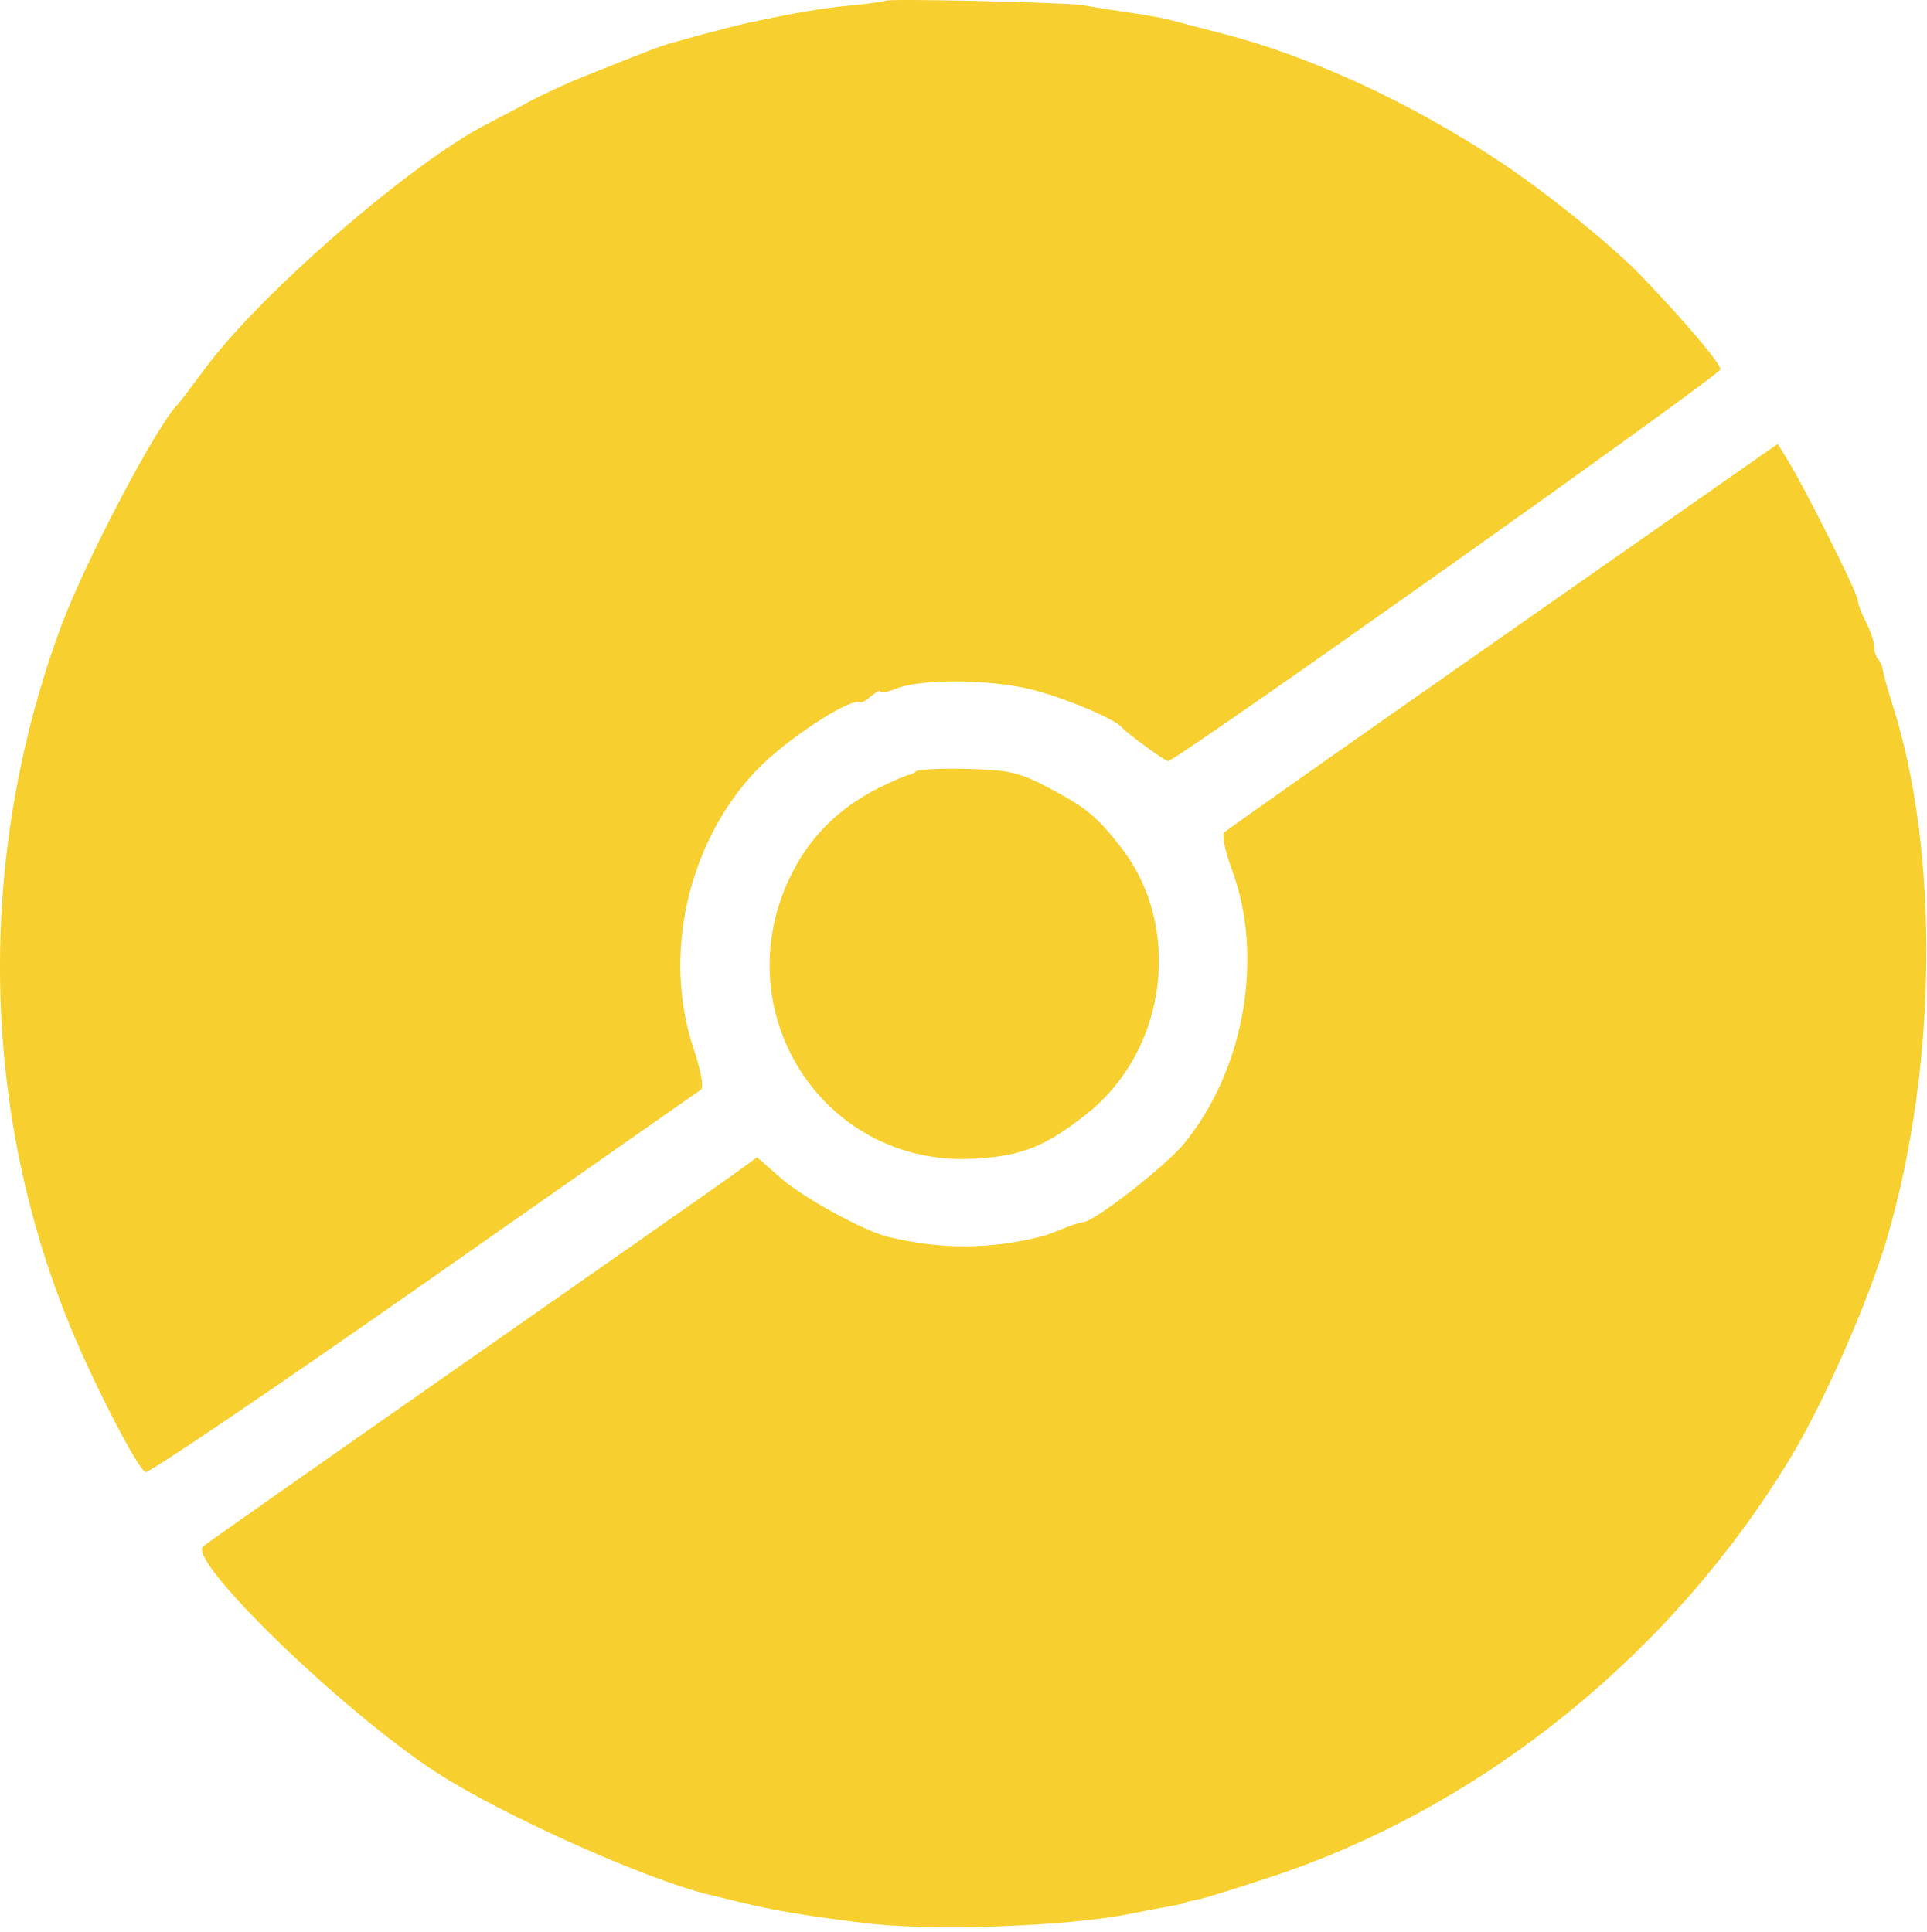
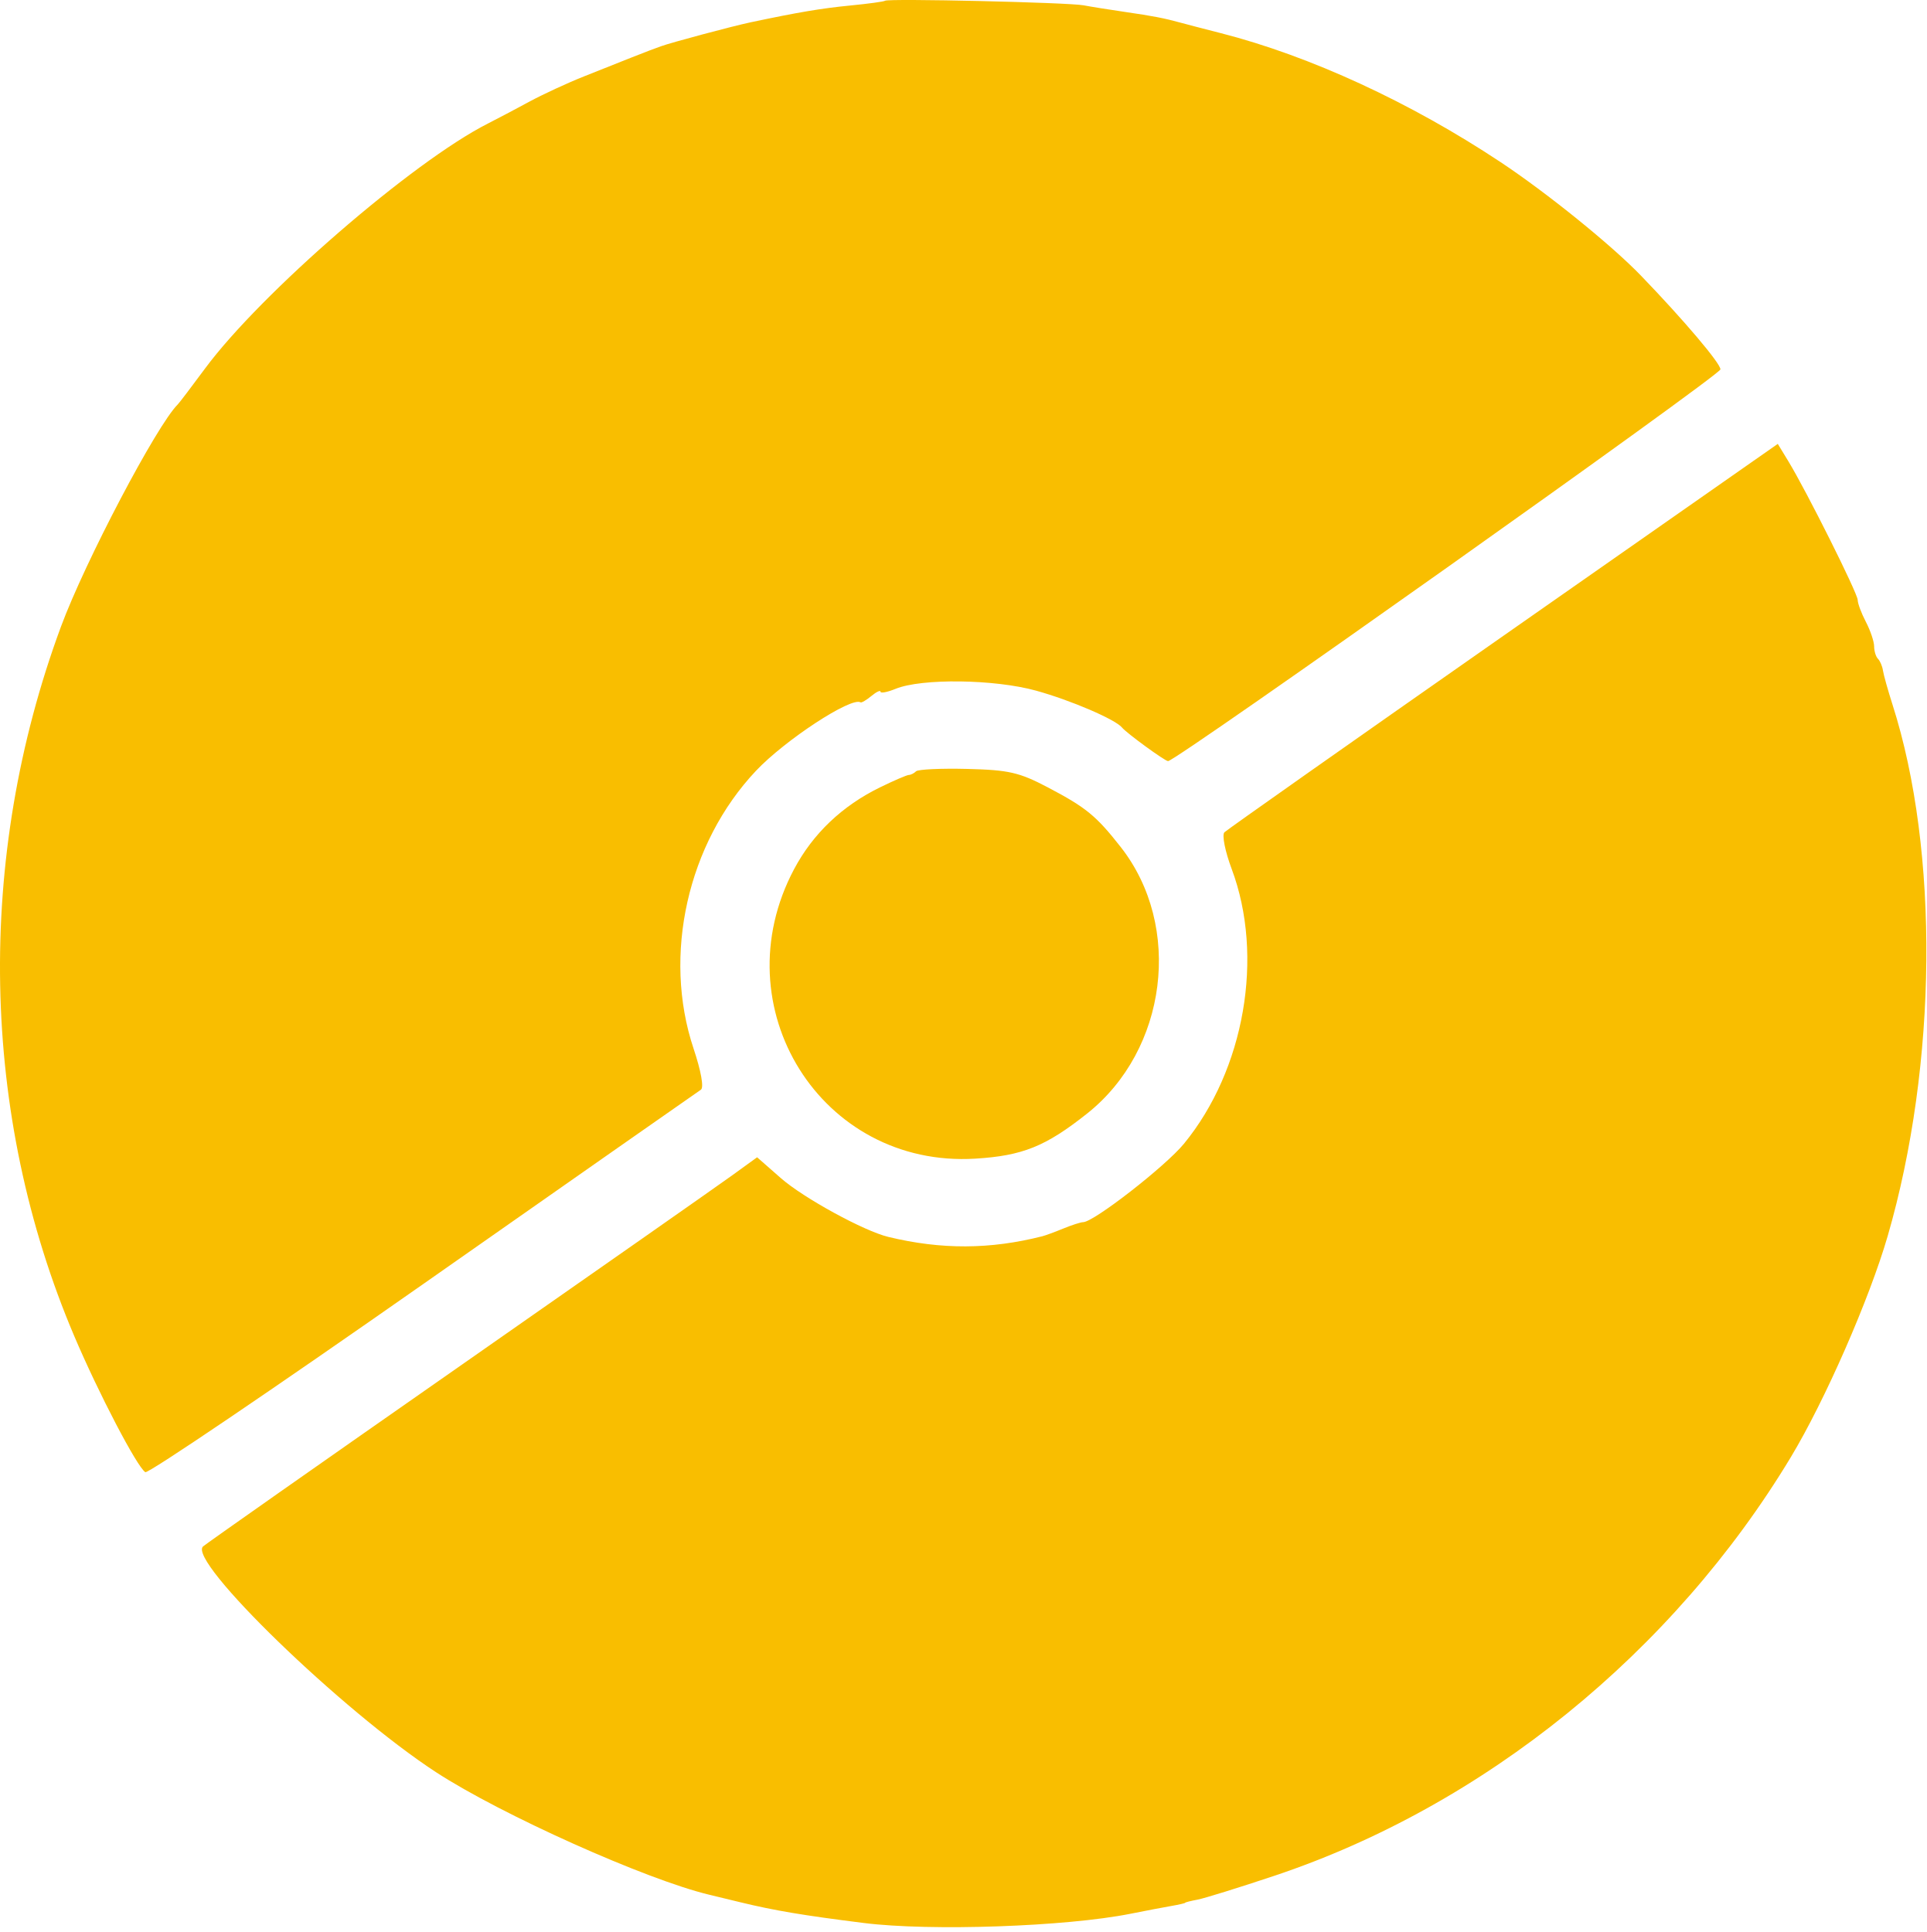
<svg xmlns="http://www.w3.org/2000/svg" width="351" height="352" viewBox="0 0 351 352" fill="none">
-   <path fill-rule="evenodd" clip-rule="evenodd" d="M161.214 0.137C161.035 0.292 158.189 0.682 154.889 1.003C149.649 1.514 145.412 2.228 136.704 4.07C133.391 4.771 122.09 7.794 120.389 8.434C119.564 8.745 118.664 9.076 118.389 9.169C118.114 9.263 116.539 9.877 114.889 10.534C113.239 11.191 109.414 12.712 106.389 13.915C103.364 15.118 98.865 17.199 96.389 18.541C93.915 19.882 90.54 21.664 88.889 22.5C75.156 29.459 47.477 53.441 37.328 67.172C34.889 70.472 32.667 73.397 32.389 73.672C28.547 77.473 15.477 102.342 11.104 114.172C-4.5 156.384 -3.627 203.049 13.521 243.419C17.944 253.826 24.976 267.298 26.471 268.222C26.968 268.53 49.727 253.119 77.046 233.977C104.365 214.834 127.147 198.887 127.673 198.539C128.246 198.159 127.709 195.15 126.335 191.039C120.658 174.052 125.242 153.651 137.704 140.437C142.999 134.823 155.081 126.913 156.753 127.965C156.934 128.079 157.826 127.554 158.735 126.8C159.645 126.045 160.389 125.696 160.389 126.025C160.389 126.354 161.627 126.118 163.139 125.501C167.89 123.563 181.157 123.735 188.729 125.834C195.062 127.588 203.201 131.085 204.389 132.562C205.19 133.557 212.205 138.672 212.769 138.672C214.239 138.672 313.389 68.341 313.389 67.298C313.389 66.185 306.675 58.266 298.889 50.196C293.523 44.635 281.799 35.155 273.351 29.546C256.919 18.635 238.589 10.182 222.389 6.043C219.364 5.27 216.102 4.421 215.139 4.155C212.092 3.314 210.024 2.913 204.889 2.169C202.139 1.771 198.764 1.231 197.389 0.969C194.627 0.444 161.733 -0.313 161.214 0.137ZM273.861 115.833C246.376 135.062 223.503 151.174 223.032 151.64C222.558 152.108 223.151 155.094 224.361 158.328C230.309 174.225 226.718 194.891 215.665 208.381C212.286 212.503 199.217 222.672 197.297 222.672C196.869 222.672 195.252 223.191 193.704 223.826C192.156 224.46 190.439 225.094 189.889 225.234C180.363 227.658 171.469 227.696 161.799 225.355C157.344 224.276 146.334 218.248 142.225 214.638L137.913 210.851L133.401 214.119C130.919 215.916 108.414 231.683 83.389 249.157C58.364 266.631 37.483 281.299 36.986 281.754C34.109 284.383 62.347 311.749 79.433 322.89C91.278 330.614 117.706 342.466 129.221 345.217C130.138 345.436 132.689 346.054 134.889 346.589C141.074 348.094 146.405 348.988 157.389 350.363C169.498 351.878 194.162 351.024 205.889 348.683C208.639 348.134 212.014 347.491 213.389 347.253C214.764 347.015 215.889 346.754 215.889 346.672C215.889 346.59 216.9 346.335 218.136 346.104C219.372 345.874 225.681 343.914 232.156 341.75C270.347 328.983 304.747 301.092 326.203 265.498C332.424 255.177 340.531 236.664 343.861 225.173C352.915 193.928 353.265 155.055 344.733 128.378C343.889 125.742 343.105 122.942 342.99 122.157C342.874 121.372 342.467 120.417 342.085 120.034C341.702 119.652 341.386 118.626 341.383 117.755C341.379 116.884 340.704 114.883 339.883 113.308C339.061 111.732 338.389 109.932 338.389 109.307C338.389 108.119 329.072 89.481 325.75 84.023L323.833 80.873L273.861 115.833ZM166.87 140.525C166.514 140.881 165.922 141.18 165.556 141.19C165.189 141.2 162.83 142.214 160.313 143.445C153.401 146.824 148.09 151.877 144.652 158.346C131.278 183.51 149.613 212.813 177.659 211.099C186.264 210.573 190.477 208.873 198.029 202.879C212.636 191.286 215.475 168.772 204.152 154.332C199.686 148.635 197.833 147.118 190.889 143.466C185.656 140.714 183.779 140.283 176.203 140.094C171.426 139.975 167.226 140.168 166.87 140.525Z" fill="#f7cf2e" />
+   <path fill-rule="evenodd" clip-rule="evenodd" d="M161.214 0.137C161.035 0.292 158.189 0.682 154.889 1.003C149.649 1.514 145.412 2.228 136.704 4.07C133.391 4.771 122.09 7.794 120.389 8.434C119.564 8.745 118.664 9.076 118.389 9.169C118.114 9.263 116.539 9.877 114.889 10.534C113.239 11.191 109.414 12.712 106.389 13.915C103.364 15.118 98.865 17.199 96.389 18.541C93.915 19.882 90.54 21.664 88.889 22.5C75.156 29.459 47.477 53.441 37.328 67.172C34.889 70.472 32.667 73.397 32.389 73.672C28.547 77.473 15.477 102.342 11.104 114.172C-4.5 156.384 -3.627 203.049 13.521 243.419C17.944 253.826 24.976 267.298 26.471 268.222C26.968 268.53 49.727 253.119 77.046 233.977C104.365 214.834 127.147 198.887 127.673 198.539C128.246 198.159 127.709 195.15 126.335 191.039C120.658 174.052 125.242 153.651 137.704 140.437C142.999 134.823 155.081 126.913 156.753 127.965C156.934 128.079 157.826 127.554 158.735 126.8C159.645 126.045 160.389 125.696 160.389 126.025C160.389 126.354 161.627 126.118 163.139 125.501C167.89 123.563 181.157 123.735 188.729 125.834C195.062 127.588 203.201 131.085 204.389 132.562C205.19 133.557 212.205 138.672 212.769 138.672C214.239 138.672 313.389 68.341 313.389 67.298C313.389 66.185 306.675 58.266 298.889 50.196C293.523 44.635 281.799 35.155 273.351 29.546C256.919 18.635 238.589 10.182 222.389 6.043C219.364 5.27 216.102 4.421 215.139 4.155C212.092 3.314 210.024 2.913 204.889 2.169C202.139 1.771 198.764 1.231 197.389 0.969C194.627 0.444 161.733 -0.313 161.214 0.137ZM273.861 115.833C246.376 135.062 223.503 151.174 223.032 151.64C222.558 152.108 223.151 155.094 224.361 158.328C230.309 174.225 226.718 194.891 215.665 208.381C212.286 212.503 199.217 222.672 197.297 222.672C196.869 222.672 195.252 223.191 193.704 223.826C192.156 224.46 190.439 225.094 189.889 225.234C180.363 227.658 171.469 227.696 161.799 225.355C157.344 224.276 146.334 218.248 142.225 214.638L137.913 210.851L133.401 214.119C130.919 215.916 108.414 231.683 83.389 249.157C58.364 266.631 37.483 281.299 36.986 281.754C34.109 284.383 62.347 311.749 79.433 322.89C91.278 330.614 117.706 342.466 129.221 345.217C130.138 345.436 132.689 346.054 134.889 346.589C141.074 348.094 146.405 348.988 157.389 350.363C169.498 351.878 194.162 351.024 205.889 348.683C208.639 348.134 212.014 347.491 213.389 347.253C214.764 347.015 215.889 346.754 215.889 346.672C215.889 346.59 216.9 346.335 218.136 346.104C219.372 345.874 225.681 343.914 232.156 341.75C270.347 328.983 304.747 301.092 326.203 265.498C332.424 255.177 340.531 236.664 343.861 225.173C352.915 193.928 353.265 155.055 344.733 128.378C343.889 125.742 343.105 122.942 342.99 122.157C342.874 121.372 342.467 120.417 342.085 120.034C341.702 119.652 341.386 118.626 341.383 117.755C341.379 116.884 340.704 114.883 339.883 113.308C339.061 111.732 338.389 109.932 338.389 109.307C338.389 108.119 329.072 89.481 325.75 84.023L323.833 80.873L273.861 115.833ZM166.87 140.525C166.514 140.881 165.922 141.18 165.556 141.19C165.189 141.2 162.83 142.214 160.313 143.445C153.401 146.824 148.09 151.877 144.652 158.346C131.278 183.51 149.613 212.813 177.659 211.099C186.264 210.573 190.477 208.873 198.029 202.879C212.636 191.286 215.475 168.772 204.152 154.332C199.686 148.635 197.833 147.118 190.889 143.466C185.656 140.714 183.779 140.283 176.203 140.094C171.426 139.975 167.226 140.168 166.87 140.525Z" fill="#f9be00" />
</svg>
